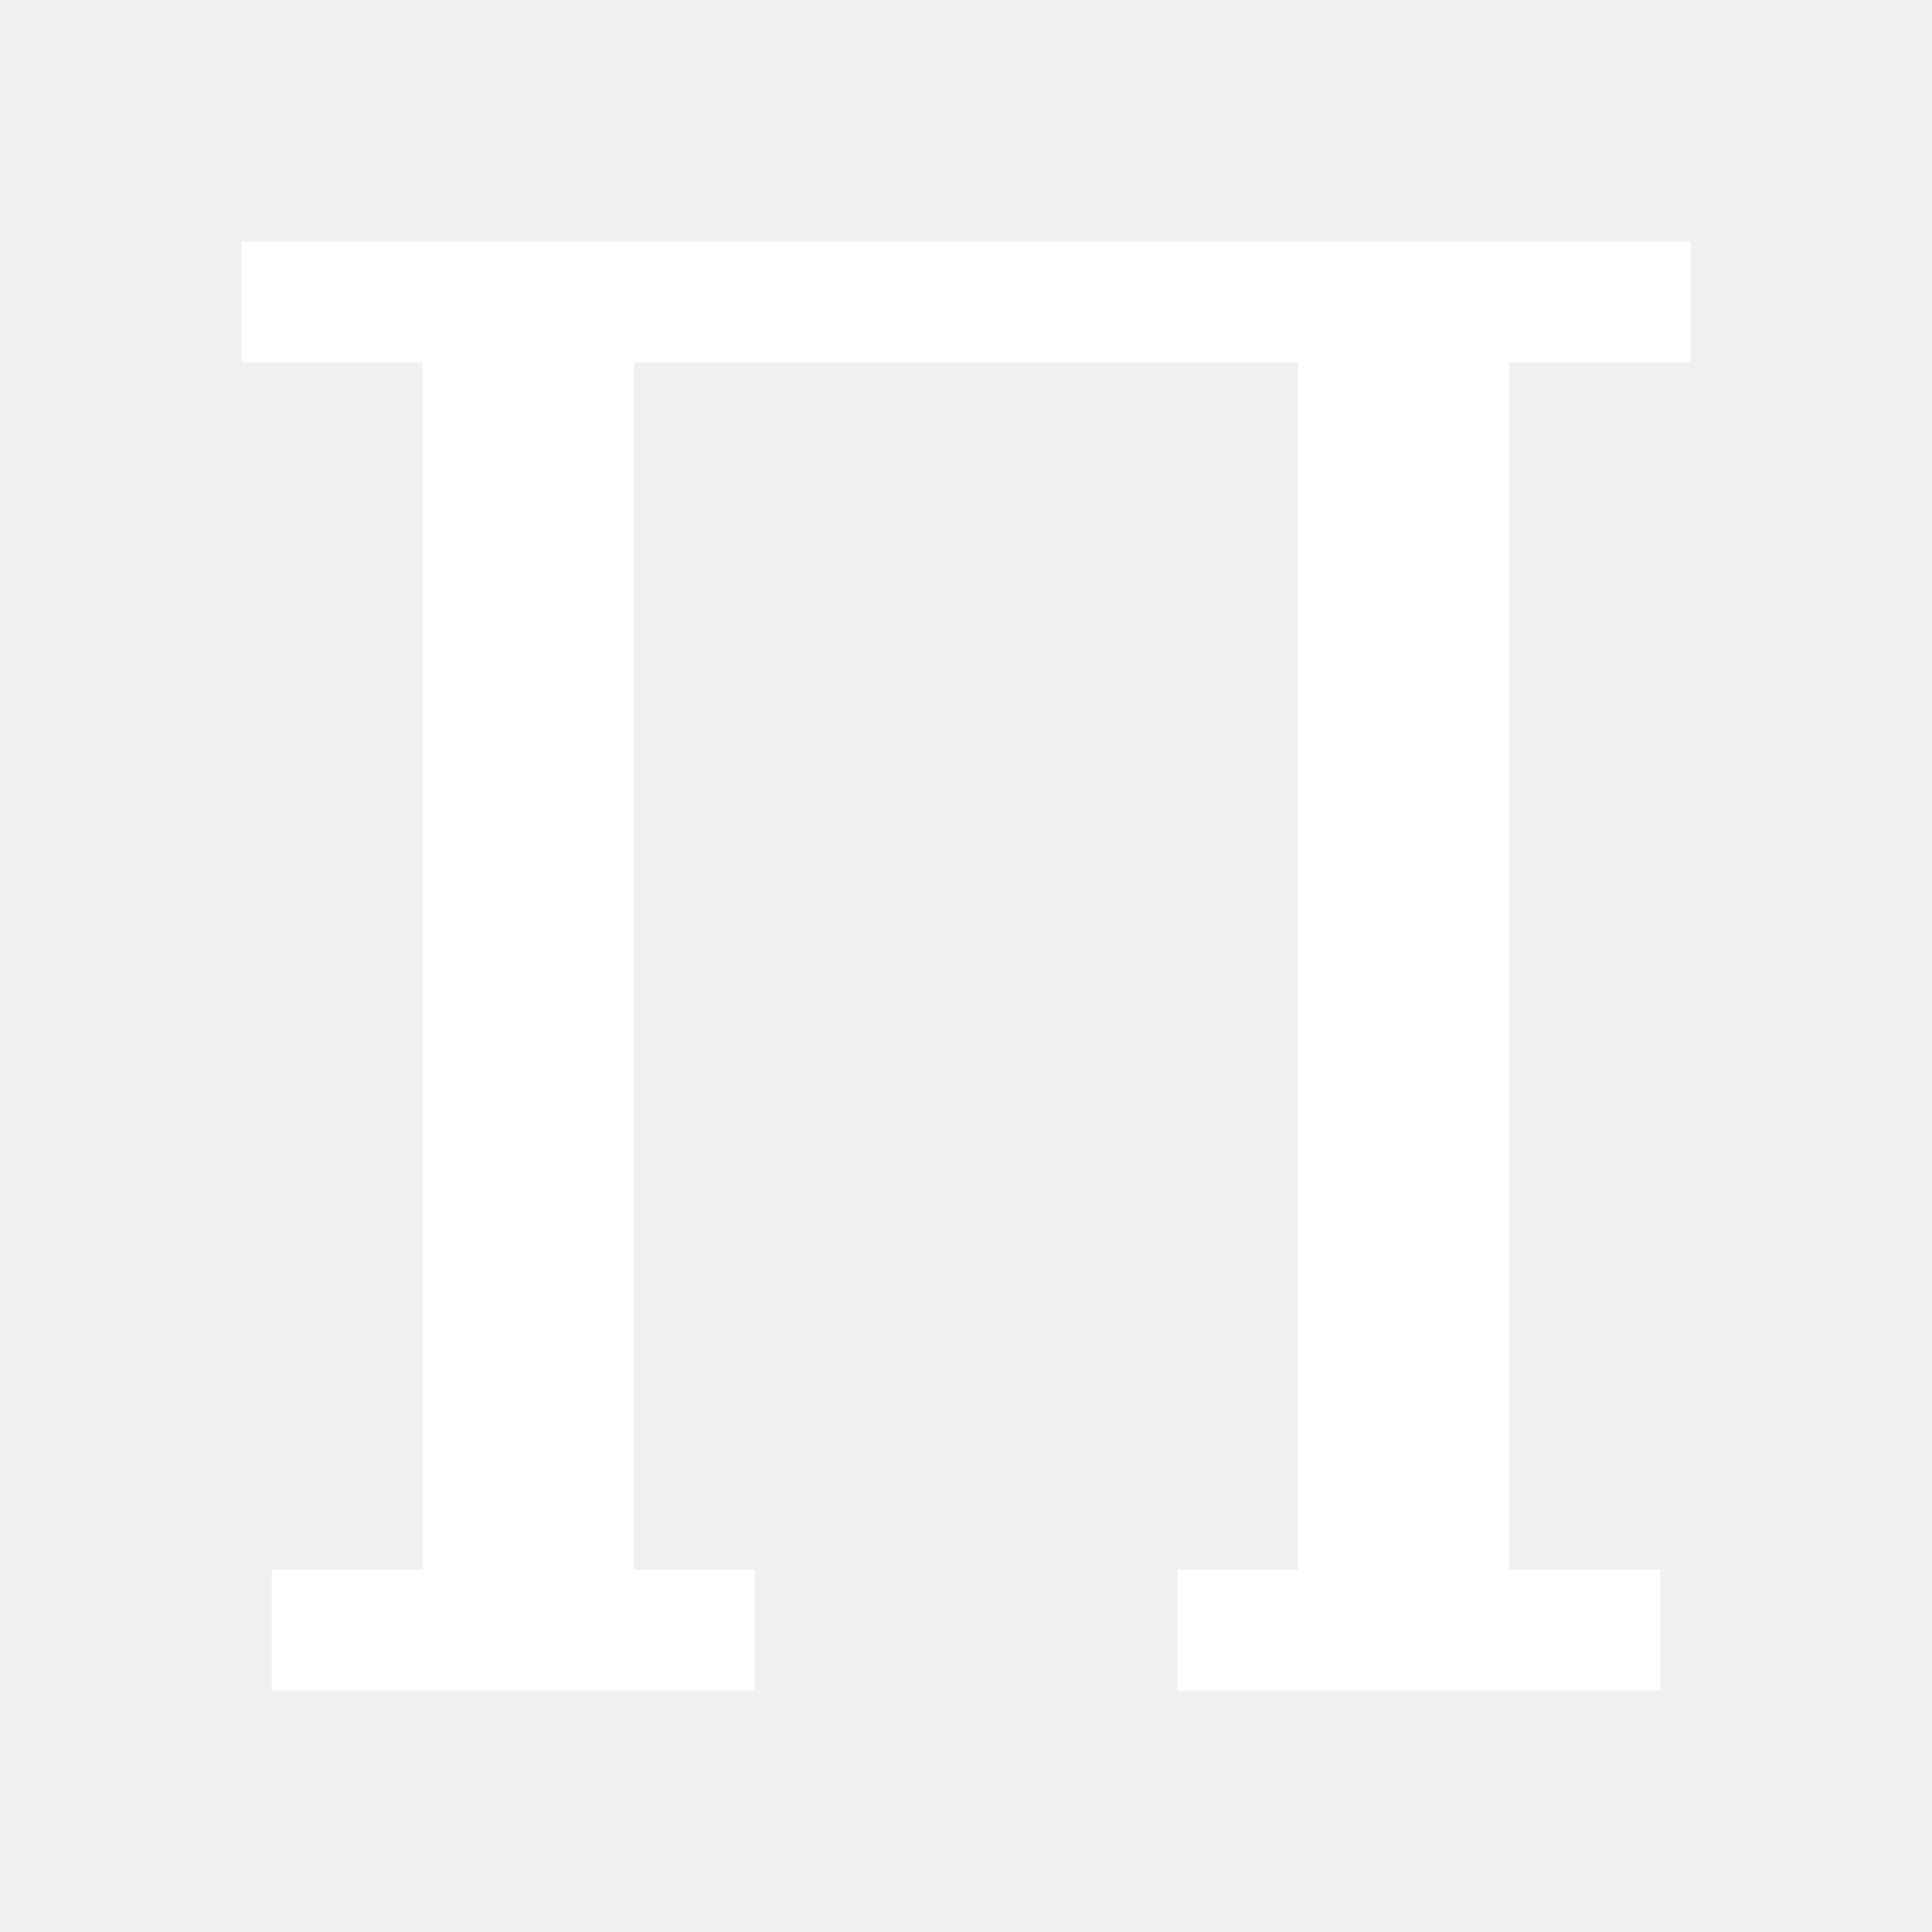
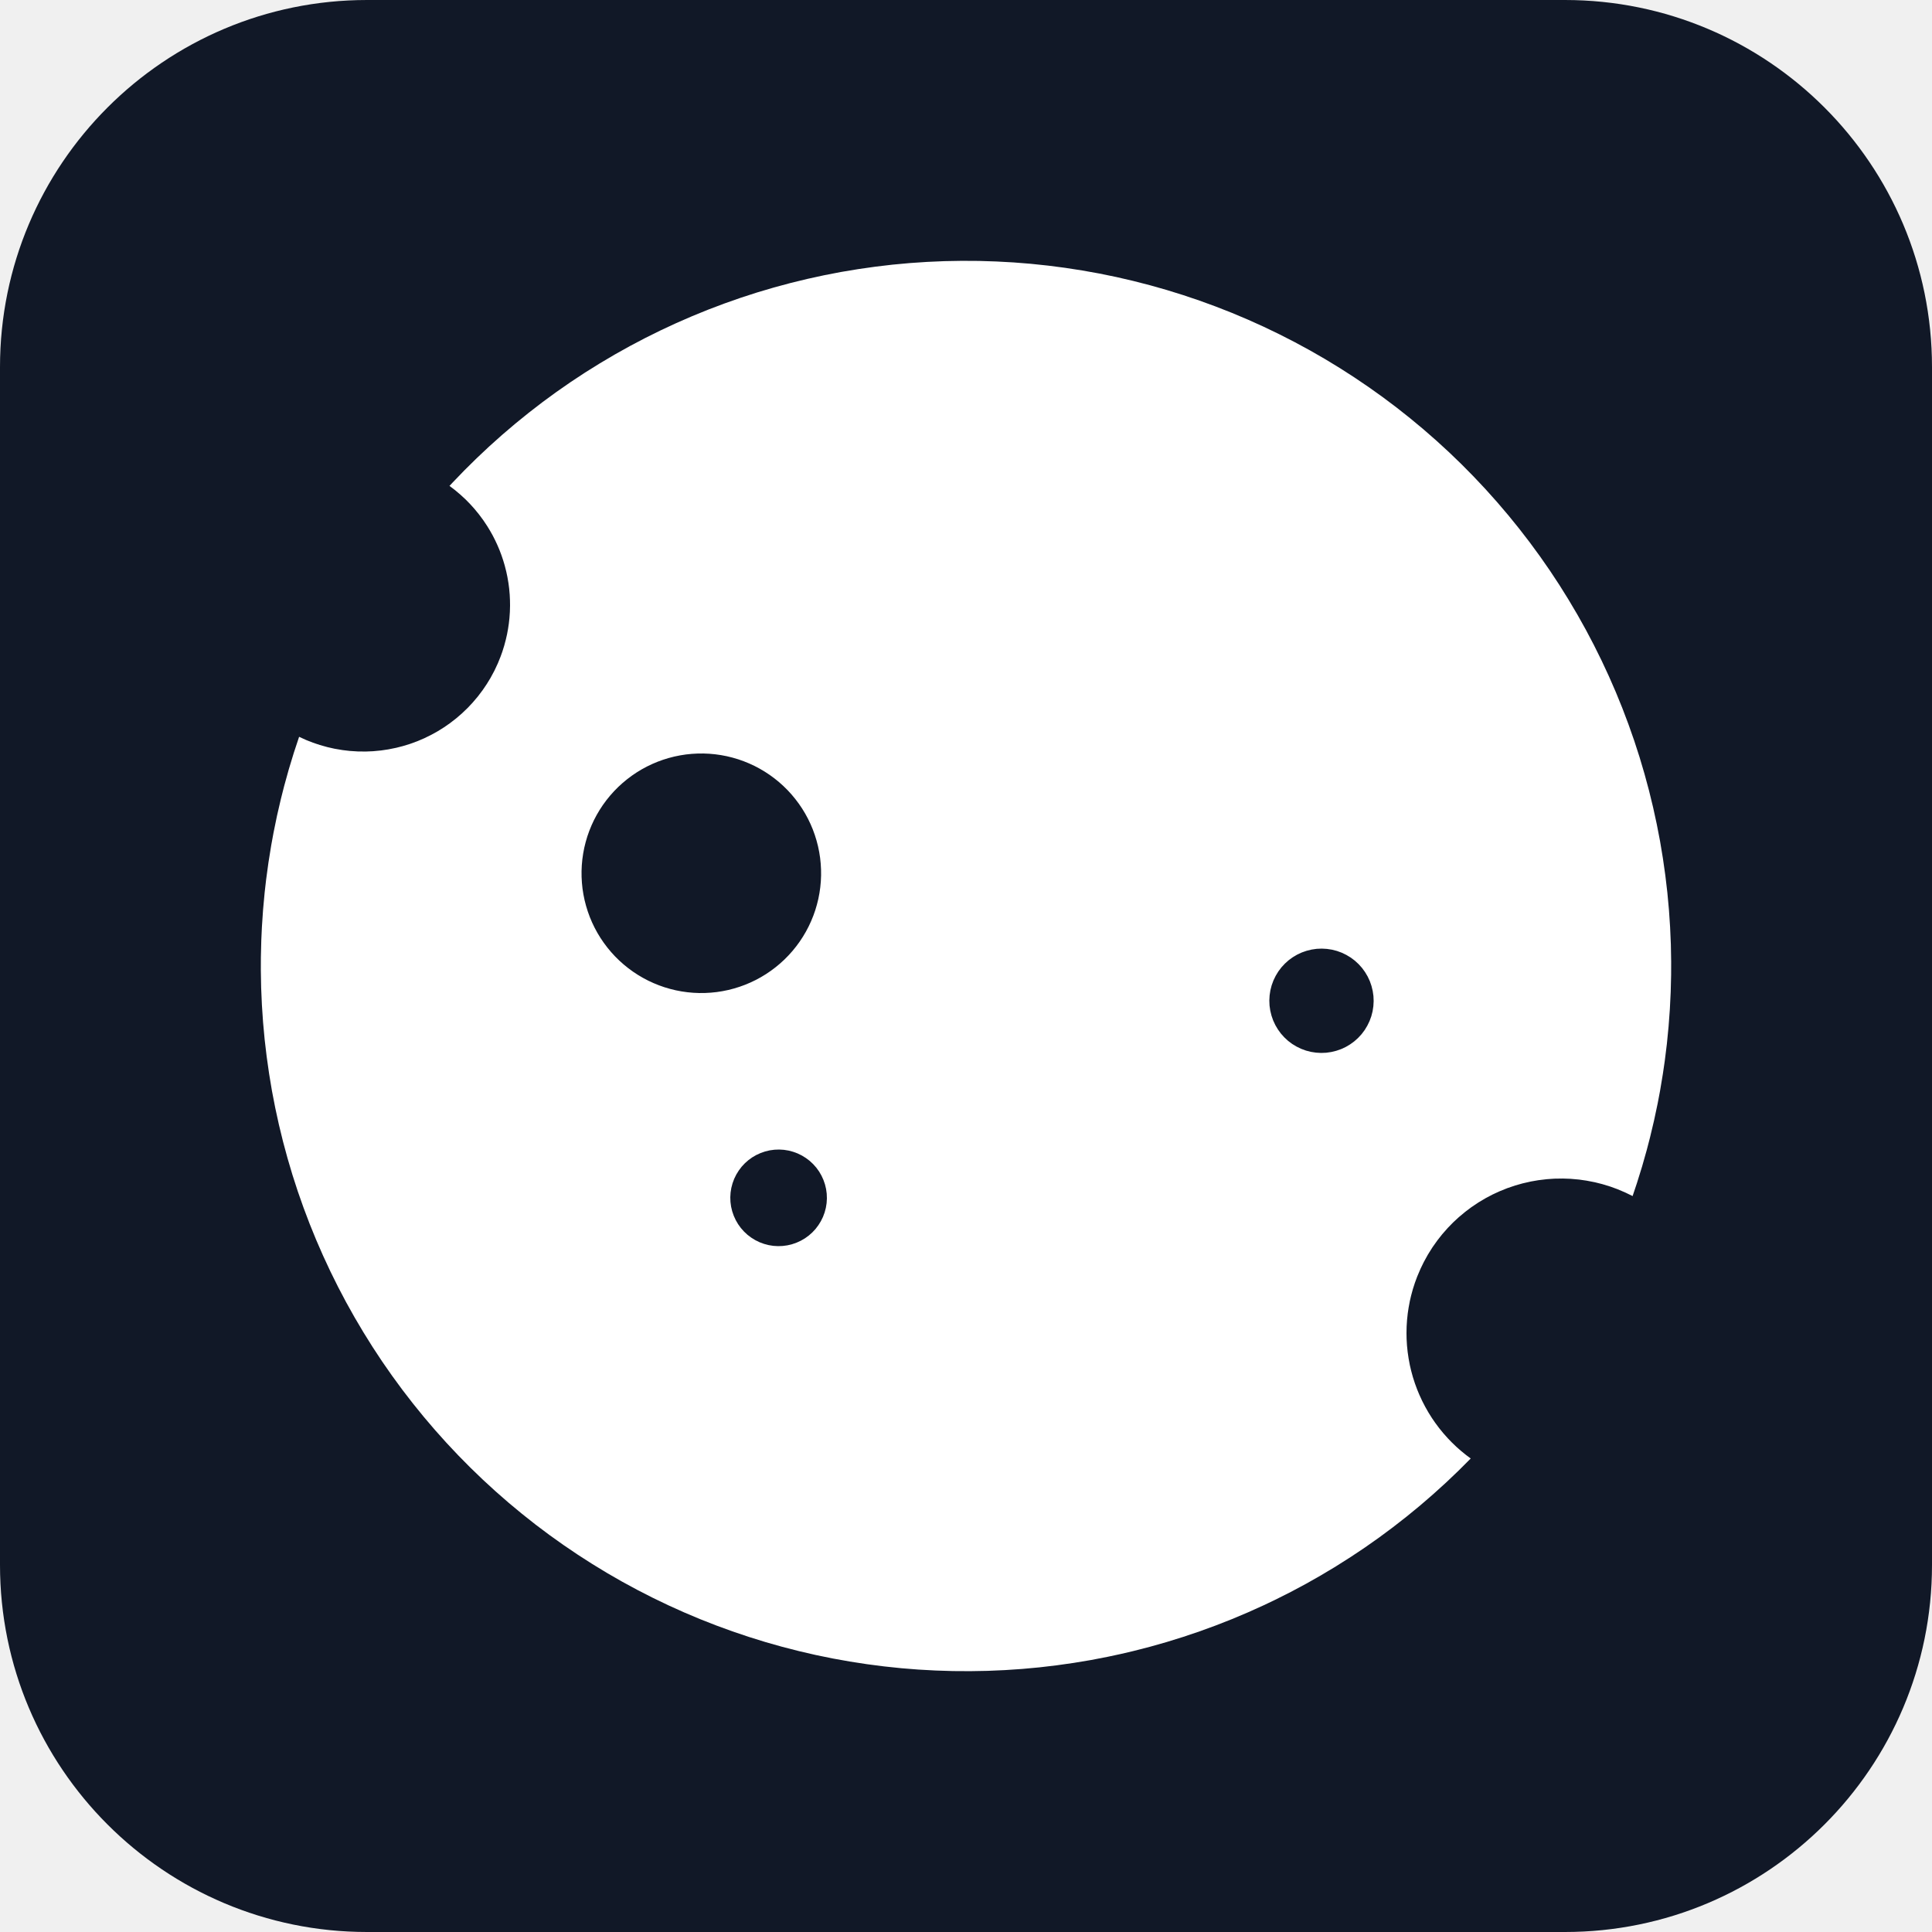
- <svg xmlns="http://www.w3.org/2000/svg" viewBox="0 0 64 64" fill="none" role="img" aria-labelledby="title">
-   <path fill="#FFFFFF" d="M8 8h48v4H8zM14 12h7v40h-7zM43 12h7v40h-7zM9 52h16v4H9zM39 52h16v4H39z" />
+ <svg xmlns="http://www.w3.org/2000/svg" viewBox="0 0 1000 1000" role="img" aria-labelledby="title">
+   <rect width="1000" height="1000" rx="190" fill="#111827" />
+   <path fill="#FFFFFF" fill-rule="evenodd" d="M 864.83,488.80 L 864.44,479.85 L 863.84,470.92 L 863.02,462.00 L 861.97,453.10 L 860.71,444.23 L 859.24,435.39 L 857.54,426.60 L 855.63,417.84 L 853.51,409.14 L 851.17,400.49 L 848.63,391.90 L 845.87,383.38 L 842.90,374.93 L 839.73,366.55 L 836.35,358.25 L 832.77,350.04 L 828.99,341.92 L 825.01,333.89 L 820.84,325.97 L 816.47,318.15 L 811.91,310.44 L 807.17,302.84 L 802.24,295.36 L 797.12,288.00 L 791.83,280.77 L 786.36,273.68 L 780.72,266.72 L 774.91,259.90 L 768.94,253.23 L 762.80,246.70 L 756.51,240.33 L 750.06,234.11 L 743.45,228.05 L 736.71,222.16 L 729.82,216.44 L 722.79,210.88 L 715.63,205.50 L 708.33,200.30 L 700.92,195.28 L 693.38,190.44 L 685.72,185.78 L 677.96,181.32 L 670.08,177.05 L 662.10,172.97 L 654.03,169.09 L 645.86,165.41 L 637.61,161.93 L 629.27,158.66 L 620.85,155.59 L 612.37,152.73 L 603.81,150.07 L 595.19,147.63 L 586.51,145.40 L 577.79,143.38 L 569.01,141.58 L 560.19,140.00 L 551.34,138.63 L 542.46,137.48 L 533.55,136.54 L 524.62,135.83 L 515.67,135.34 L 506.72,135.06 L 497.76,135.01 L 488.80,135.17 L 479.85,135.56 L 470.92,136.16 L 462.00,136.98 L 453.10,138.03 L 444.23,139.29 L 435.39,140.76 L 426.60,142.46 L 417.84,144.37 L 409.14,146.49 L 400.49,148.83 L 391.90,151.37 L 383.38,154.13 L 374.93,157.10 L 366.55,160.27 L 358.25,163.65 L 350.04,167.23 L 341.92,171.01 L 333.89,174.99 L 325.97,179.16 L 318.15,183.53 L 310.44,188.09 L 302.84,192.83 L 295.36,197.76 L 288.00,202.88 L 280.77,208.17 L 273.68,213.64 L 266.72,219.28 L 259.90,225.09 L 253.23,231.06 L 246.70,237.20 L 240.33,243.49 L 234.11,249.94 L 232.65,251.50 L 235.49,253.66 L 238.34,256.07 L 241.08,258.60 L 243.36,260.93 L 245.55,263.36 L 247.91,266.24 L 250.14,269.24 L 252.21,272.34 L 253.66,274.73 L 255.03,277.17 L 256.30,279.67 L 257.48,282.20 L 258.57,284.78 L 259.56,287.40 L 260.45,290.05 L 261.25,292.73 L 262.05,295.89 L 262.63,298.63 L 263.18,301.85 L 263.54,304.62 L 263.83,307.87 L 263.96,310.67 L 264.00,313.47 L 263.91,316.73 L 263.68,319.99 L 263.37,322.77 L 262.96,325.53 L 262.45,328.28 L 261.83,331.01 L 260.99,334.17 L 260.02,337.28 L 259.07,339.92 L 257.67,343.37 L 255.89,347.17 L 253.90,350.87 L 251.96,354.05 L 249.87,357.14 L 247.34,360.49 L 244.62,363.69 L 242.07,366.41 L 239.04,369.31 L 236.21,371.75 L 232.90,374.32 L 229.83,376.45 L 226.67,378.43 L 223.41,380.24 L 219.65,382.10 L 216.22,383.57 L 212.28,385.02 L 208.72,386.12 L 205.11,387.05 L 200.99,387.88 L 197.30,388.43 L 193.13,388.83 L 189.40,388.99 L 185.20,388.95 L 181.01,388.68 L 177.31,388.24 L 173.17,387.54 L 169.53,386.72 L 165.49,385.59 L 161.96,384.40 L 158.49,383.04 L 154.82,381.37 L 152.04,389.77 L 149.44,398.34 L 147.05,406.97 L 145.40,413.49 L 143.38,422.21 L 141.58,430.99 L 140.37,437.60 L 138.95,446.44 L 137.74,455.32 L 136.98,462.00 L 136.16,470.92 L 135.56,479.85 L 135.25,486.57 L 135.03,495.52 L 135.01,502.24 L 135.17,511.20 L 135.56,520.15 L 136.16,529.08 L 136.98,538.00 L 138.03,546.90 L 139.29,555.77 L 140.76,564.61 L 142.46,573.40 L 144.37,582.16 L 146.49,590.86 L 148.83,599.51 L 151.37,608.10 L 154.13,616.62 L 157.10,625.07 L 160.27,633.45 L 163.65,641.75 L 167.23,649.96 L 171.01,658.08 L 174.99,666.11 L 179.16,674.03 L 183.53,681.85 L 188.09,689.56 L 192.83,697.16 L 197.76,704.64 L 202.88,712.00 L 208.17,719.23 L 213.64,726.32 L 219.28,733.28 L 225.09,740.10 L 231.06,746.77 L 237.20,753.30 L 243.49,759.67 L 249.94,765.89 L 256.55,771.95 L 263.29,777.84 L 270.18,783.56 L 277.21,789.12 L 284.37,794.50 L 291.67,799.70 L 299.08,804.72 L 306.62,809.56 L 314.28,814.22 L 322.04,818.68 L 329.92,822.95 L 337.90,827.03 L 345.97,830.91 L 354.14,834.59 L 362.39,838.07 L 370.73,841.34 L 379.15,844.41 L 387.63,847.27 L 396.19,849.93 L 404.81,852.37 L 413.49,854.60 L 422.21,856.62 L 430.99,858.42 L 439.81,860.00 L 448.66,861.37 L 457.54,862.52 L 466.45,863.46 L 475.38,864.17 L 484.33,864.66 L 493.28,864.94 L 502.24,864.99 L 511.20,864.83 L 520.15,864.44 L 529.08,863.84 L 538.00,863.02 L 546.90,861.97 L 555.77,860.71 L 564.61,859.24 L 573.40,857.54 L 579.97,856.13 L 586.51,854.60 L 595.19,852.37 L 603.81,849.93 L 612.37,847.27 L 620.85,844.41 L 629.27,841.34 L 637.61,838.07 L 645.86,834.59 L 654.03,830.91 L 660.09,828.02 L 668.10,823.99 L 676.00,819.77 L 683.79,815.35 L 691.48,810.74 L 699.04,805.95 L 706.49,800.98 L 713.82,795.82 L 721.01,790.48 L 728.07,784.97 L 735.00,779.29 L 741.78,773.43 L 748.42,767.42 L 754.91,761.24 L 761.24,754.91 L 758.78,753.07 L 756.12,750.90 L 753.91,748.95 L 751.43,746.57 L 749.39,744.45 L 747.10,741.88 L 744.93,739.22 L 742.88,736.47 L 741.21,734.04 L 739.38,731.13 L 737.68,728.14 L 736.11,725.09 L 734.67,721.97 L 733.54,719.25 L 732.35,716.02 L 731.30,712.75 L 730.40,709.44 L 729.73,706.57 L 729.10,703.19 L 728.60,699.79 L 728.25,696.37 L 728.05,692.94 L 728.00,690.00 L 728.07,686.56 L 728.29,683.14 L 728.66,679.72 L 729.10,676.81 L 729.73,673.43 L 730.40,670.56 L 731.30,667.25 L 732.35,663.98 L 733.54,660.75 L 735.27,656.69 L 736.99,653.16 L 739.13,649.29 L 741.48,645.55 L 744.04,641.95 L 746.47,638.87 L 749.39,635.55 L 752.13,632.74 L 755.01,630.07 L 758.40,627.24 L 761.53,624.88 L 765.20,622.41 L 769.00,620.15 L 772.47,618.32 L 776.03,616.67 L 780.13,615.01 L 784.31,613.59 L 788.09,612.52 L 792.39,611.54 L 796.26,610.87 L 800.65,610.34 L 804.56,610.07 L 808.98,610.01 L 812.91,610.15 L 817.31,610.54 L 821.19,611.10 L 825.53,611.94 L 829.34,612.90 L 833.56,614.19 L 837.25,615.54 L 841.31,617.27 L 845.03,619.08 L 847.27,612.37 L 849.93,603.81 L 852.37,595.19 L 854.06,588.69 L 856.13,579.97 L 857.99,571.21 L 859.24,564.61 L 860.71,555.77 L 861.68,549.12 L 862.78,540.23 L 863.65,531.32 L 864.31,522.38 L 864.75,513.43 L 864.97,504.48 L 864.99,497.76 Z M 424.99,453.14 L 424.86,456.18 L 424.58,459.21 L 424.15,462.22 L 423.58,465.21 L 422.85,468.17 L 421.99,471.09 L 420.98,473.96 L 419.83,476.78 L 418.55,479.54 L 417.13,482.23 L 415.58,484.85 L 413.91,487.39 L 412.11,489.84 L 410.19,492.21 L 408.16,494.48 L 406.03,496.64 L 403.78,498.70 L 401.44,500.64 L 399.01,502.47 L 396.49,504.18 L 393.89,505.76 L 391.22,507.21 L 388.47,508.53 L 385.67,509.71 L 382.81,510.75 L 379.90,511.65 L 376.96,512.41 L 373.97,513.02 L 370.97,513.49 L 367.94,513.80 L 364.90,513.97 L 361.86,513.99 L 358.82,513.86 L 355.79,513.58 L 352.78,513.15 L 349.79,512.58 L 346.83,511.85 L 343.91,510.99 L 341.04,509.98 L 338.22,508.83 L 335.46,507.55 L 332.77,506.13 L 330.15,504.58 L 327.61,502.91 L 325.16,501.11 L 322.79,499.19 L 320.52,497.16 L 318.36,495.03 L 316.30,492.78 L 314.36,490.44 L 312.53,488.01 L 310.82,485.49 L 309.24,482.89 L 307.79,480.22 L 306.47,477.47 L 305.29,474.67 L 304.25,471.81 L 303.35,468.90 L 302.59,465.96 L 301.98,462.97 L 301.51,459.97 L 301.20,456.94 L 301.03,453.90 L 301.01,450.86 L 301.14,447.82 L 301.42,444.79 L 301.85,441.78 L 302.42,438.79 L 303.15,435.83 L 304.01,432.91 L 305.02,430.04 L 306.17,427.22 L 307.45,424.46 L 308.87,421.77 L 310.42,419.15 L 312.09,416.61 L 313.89,414.16 L 315.81,411.79 L 317.84,409.52 L 319.97,407.36 L 322.22,405.30 L 324.56,403.36 L 326.99,401.53 L 329.51,399.82 L 332.11,398.24 L 334.78,396.79 L 337.53,395.47 L 340.33,394.29 L 343.19,393.25 L 346.10,392.35 L 349.04,391.59 L 352.03,390.98 L 355.03,390.51 L 358.06,390.20 L 361.10,390.03 L 364.14,390.01 L 367.18,390.14 L 370.21,390.42 L 373.22,390.85 L 376.21,391.42 L 379.17,392.15 L 382.09,393.01 L 384.96,394.02 L 387.78,395.17 L 390.54,396.45 L 393.23,397.87 L 395.85,399.42 L 398.39,401.09 L 400.84,402.89 L 403.21,404.81 L 405.48,406.84 L 407.64,408.97 L 409.70,411.22 L 411.64,413.56 L 413.47,415.99 L 415.18,418.51 L 416.76,421.11 L 418.21,423.78 L 419.53,426.53 L 420.71,429.33 L 421.75,432.19 L 422.65,435.10 L 423.41,438.04 L 424.02,441.03 L 424.49,444.03 L 424.80,447.06 L 424.97,450.10 Z M 428.00,620.31 L 427.85,622.76 L 427.46,625.18 L 426.83,627.55 L 425.98,629.85 L 424.90,632.05 L 423.61,634.14 L 422.13,636.10 L 420.46,637.89 L 418.62,639.52 L 416.63,640.96 L 414.51,642.19 L 412.28,643.21 L 409.96,644.01 L 407.58,644.58 L 405.14,644.91 L 402.69,645.00 L 400.24,644.85 L 397.82,644.46 L 395.45,643.83 L 393.15,642.98 L 390.95,641.90 L 388.86,640.61 L 386.90,639.13 L 385.11,637.46 L 383.48,635.62 L 382.04,633.63 L 380.81,631.51 L 379.79,629.28 L 378.99,626.96 L 378.42,624.58 L 378.09,622.14 L 378.00,619.69 L 378.15,617.24 L 378.54,614.82 L 379.17,612.45 L 380.02,610.15 L 381.10,607.95 L 382.39,605.86 L 383.87,603.90 L 385.54,602.11 L 387.38,600.48 L 389.37,599.04 L 391.49,597.81 L 393.72,596.79 L 396.04,595.99 L 398.42,595.42 L 400.86,595.09 L 403.31,595.00 L 405.76,595.15 L 408.18,595.54 L 410.55,596.17 L 412.85,597.02 L 415.05,598.10 L 417.14,599.39 L 419.10,600.87 L 420.89,602.54 L 422.52,604.38 L 423.96,606.37 L 425.19,608.49 L 426.21,610.72 L 427.01,613.04 L 427.58,615.42 L 427.91,617.86 Z M 711.00,518.17 L 710.85,520.81 L 710.45,523.43 L 709.79,526.00 L 708.88,528.49 L 707.73,530.87 L 706.36,533.14 L 704.77,535.26 L 702.97,537.21 L 701.00,538.98 L 698.86,540.54 L 696.58,541.89 L 694.18,543.01 L 691.68,543.88 L 689.10,544.51 L 686.48,544.89 L 683.83,545.00 L 681.19,544.85 L 678.57,544.45 L 676.00,543.79 L 673.51,542.88 L 671.13,541.73 L 668.86,540.36 L 666.74,538.77 L 664.79,536.97 L 663.02,535.00 L 661.46,532.86 L 660.11,530.58 L 658.99,528.18 L 658.12,525.68 L 657.49,523.10 L 657.11,520.48 L 657.00,517.83 L 657.15,515.19 L 657.55,512.57 L 658.21,510.00 L 659.12,507.51 L 660.27,505.13 L 661.64,502.86 L 663.23,500.74 L 665.03,498.79 L 667.00,497.02 L 669.14,495.46 L 671.42,494.11 L 673.82,492.99 L 676.32,492.12 L 678.90,491.49 L 681.52,491.11 L 684.17,491.00 L 686.81,491.15 L 689.43,491.55 L 692.00,492.21 L 694.49,493.12 L 696.87,494.27 L 699.14,495.64 L 701.26,497.23 L 703.21,499.03 L 704.98,501.00 L 706.54,503.14 L 707.89,505.42 L 709.01,507.82 L 709.88,510.32 L 710.51,512.90 L 710.89,515.52 Z" />
</svg>
